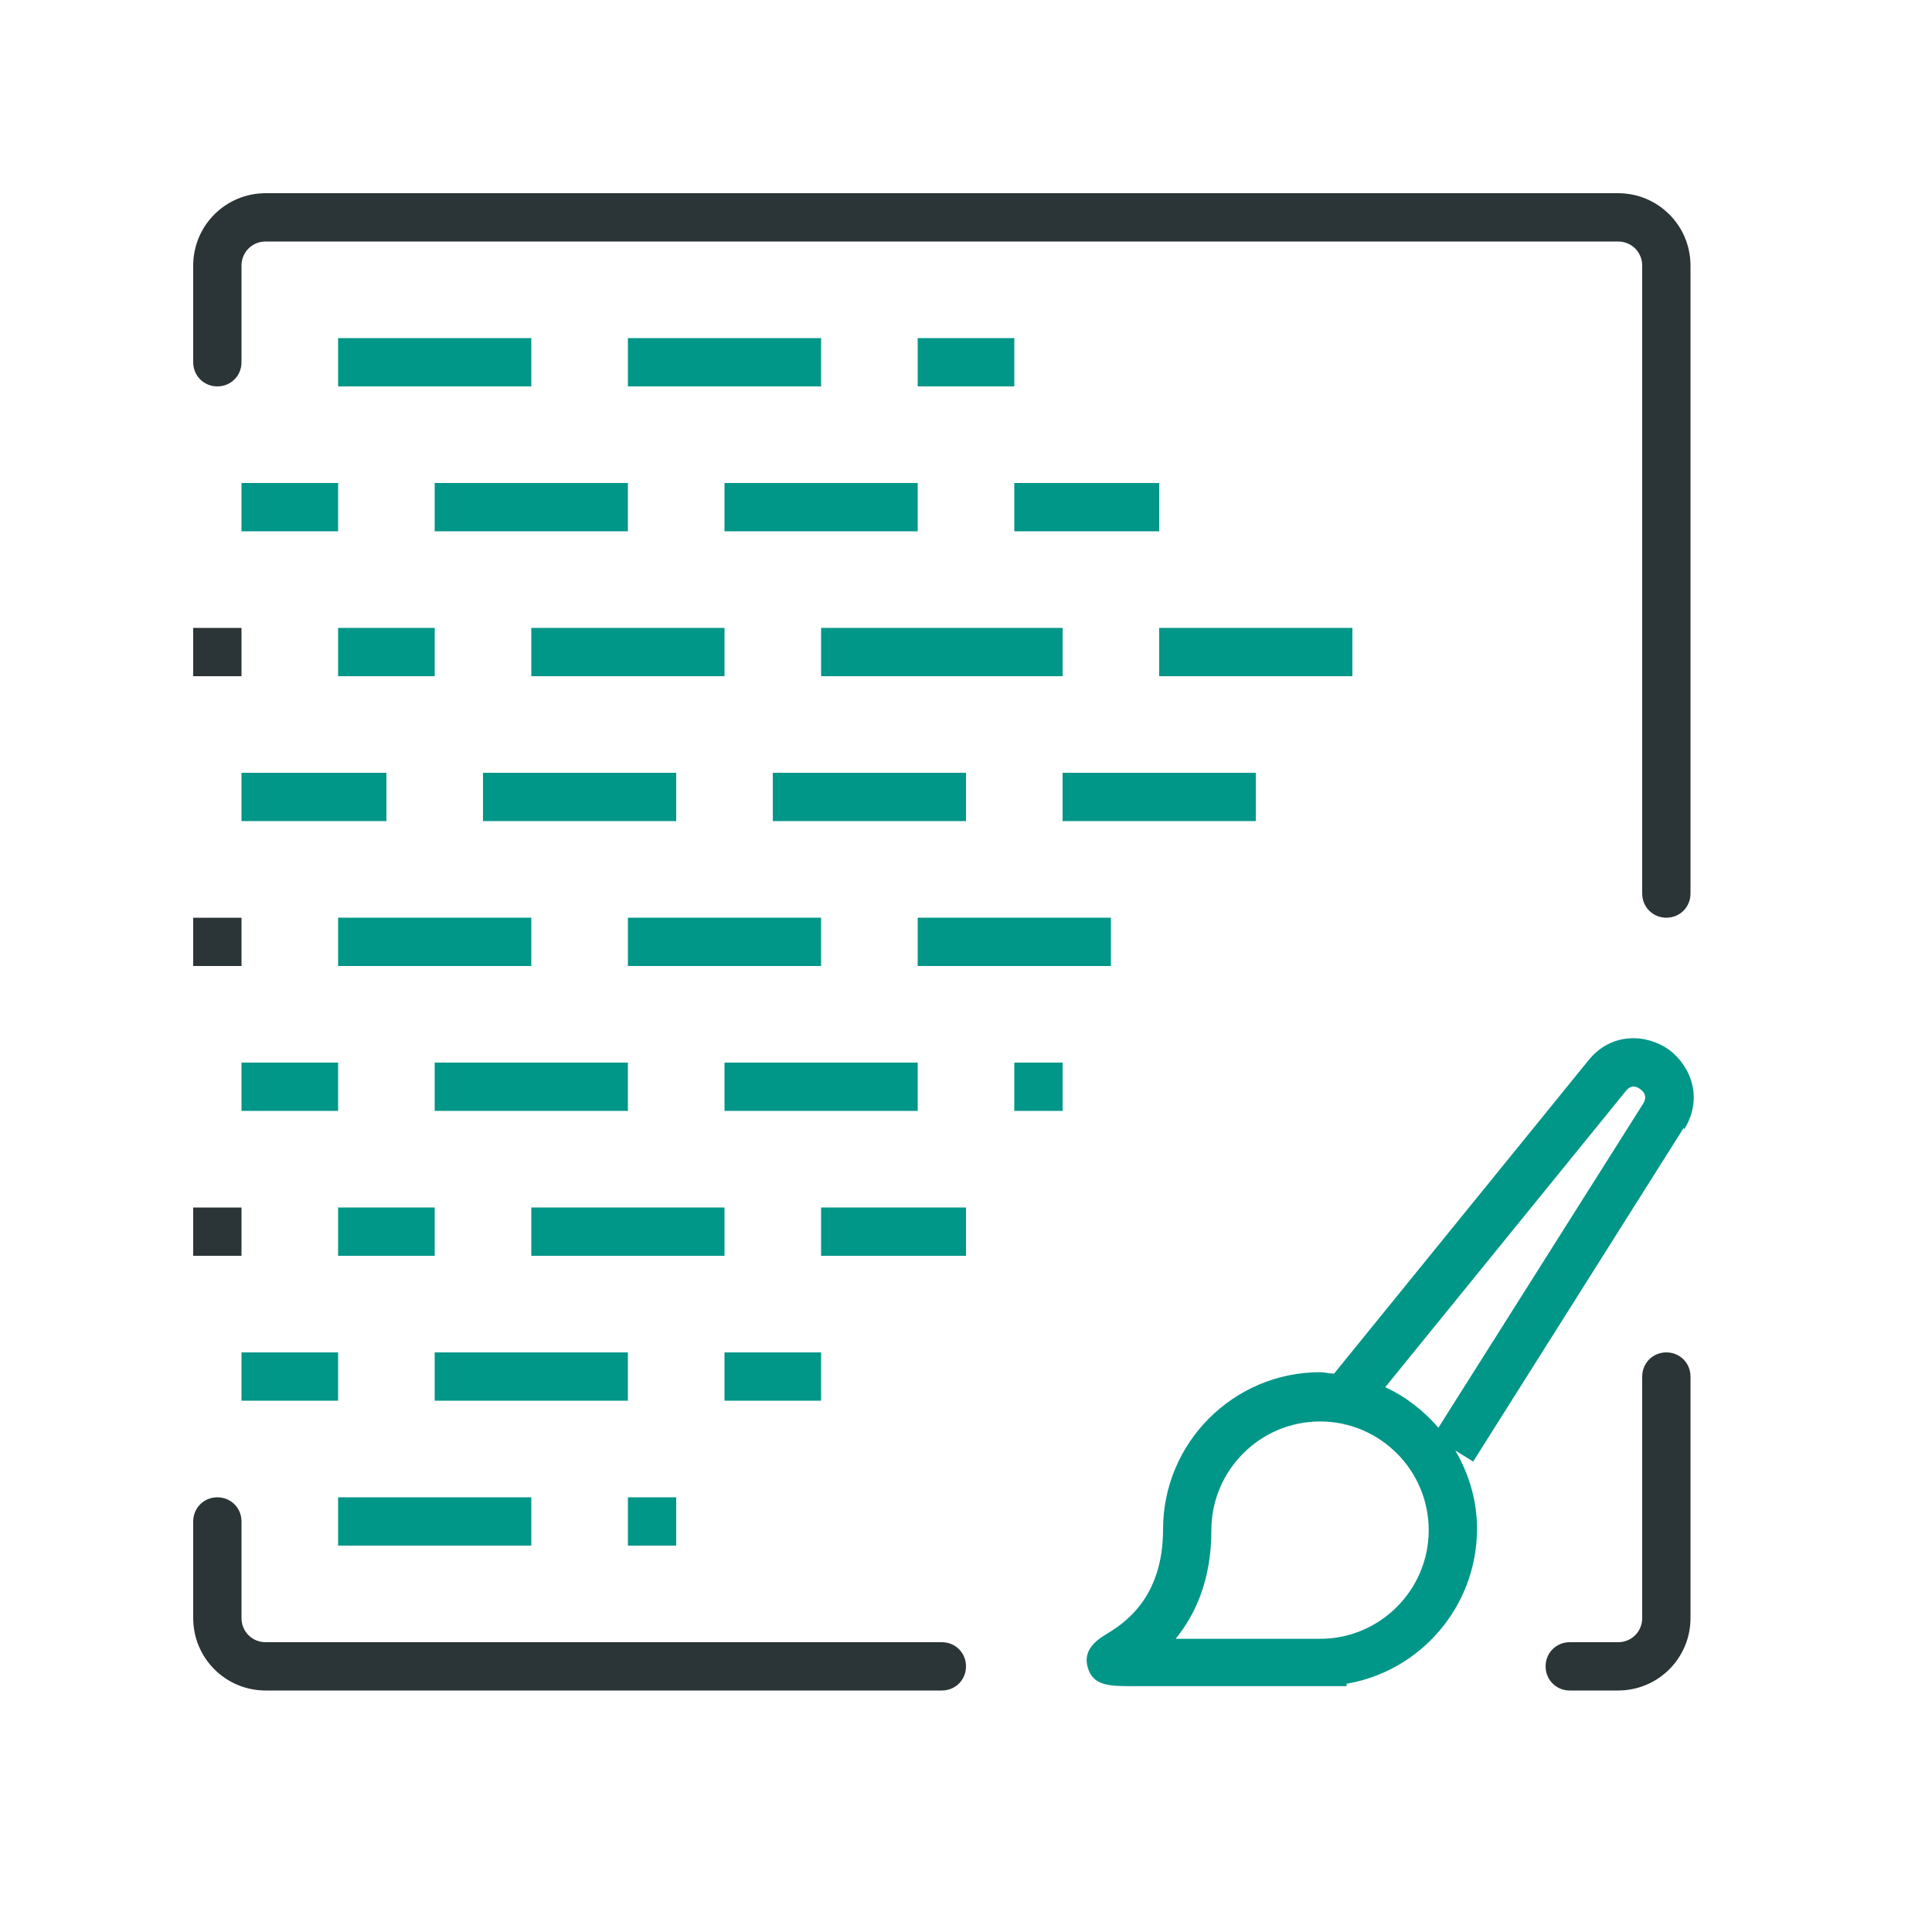
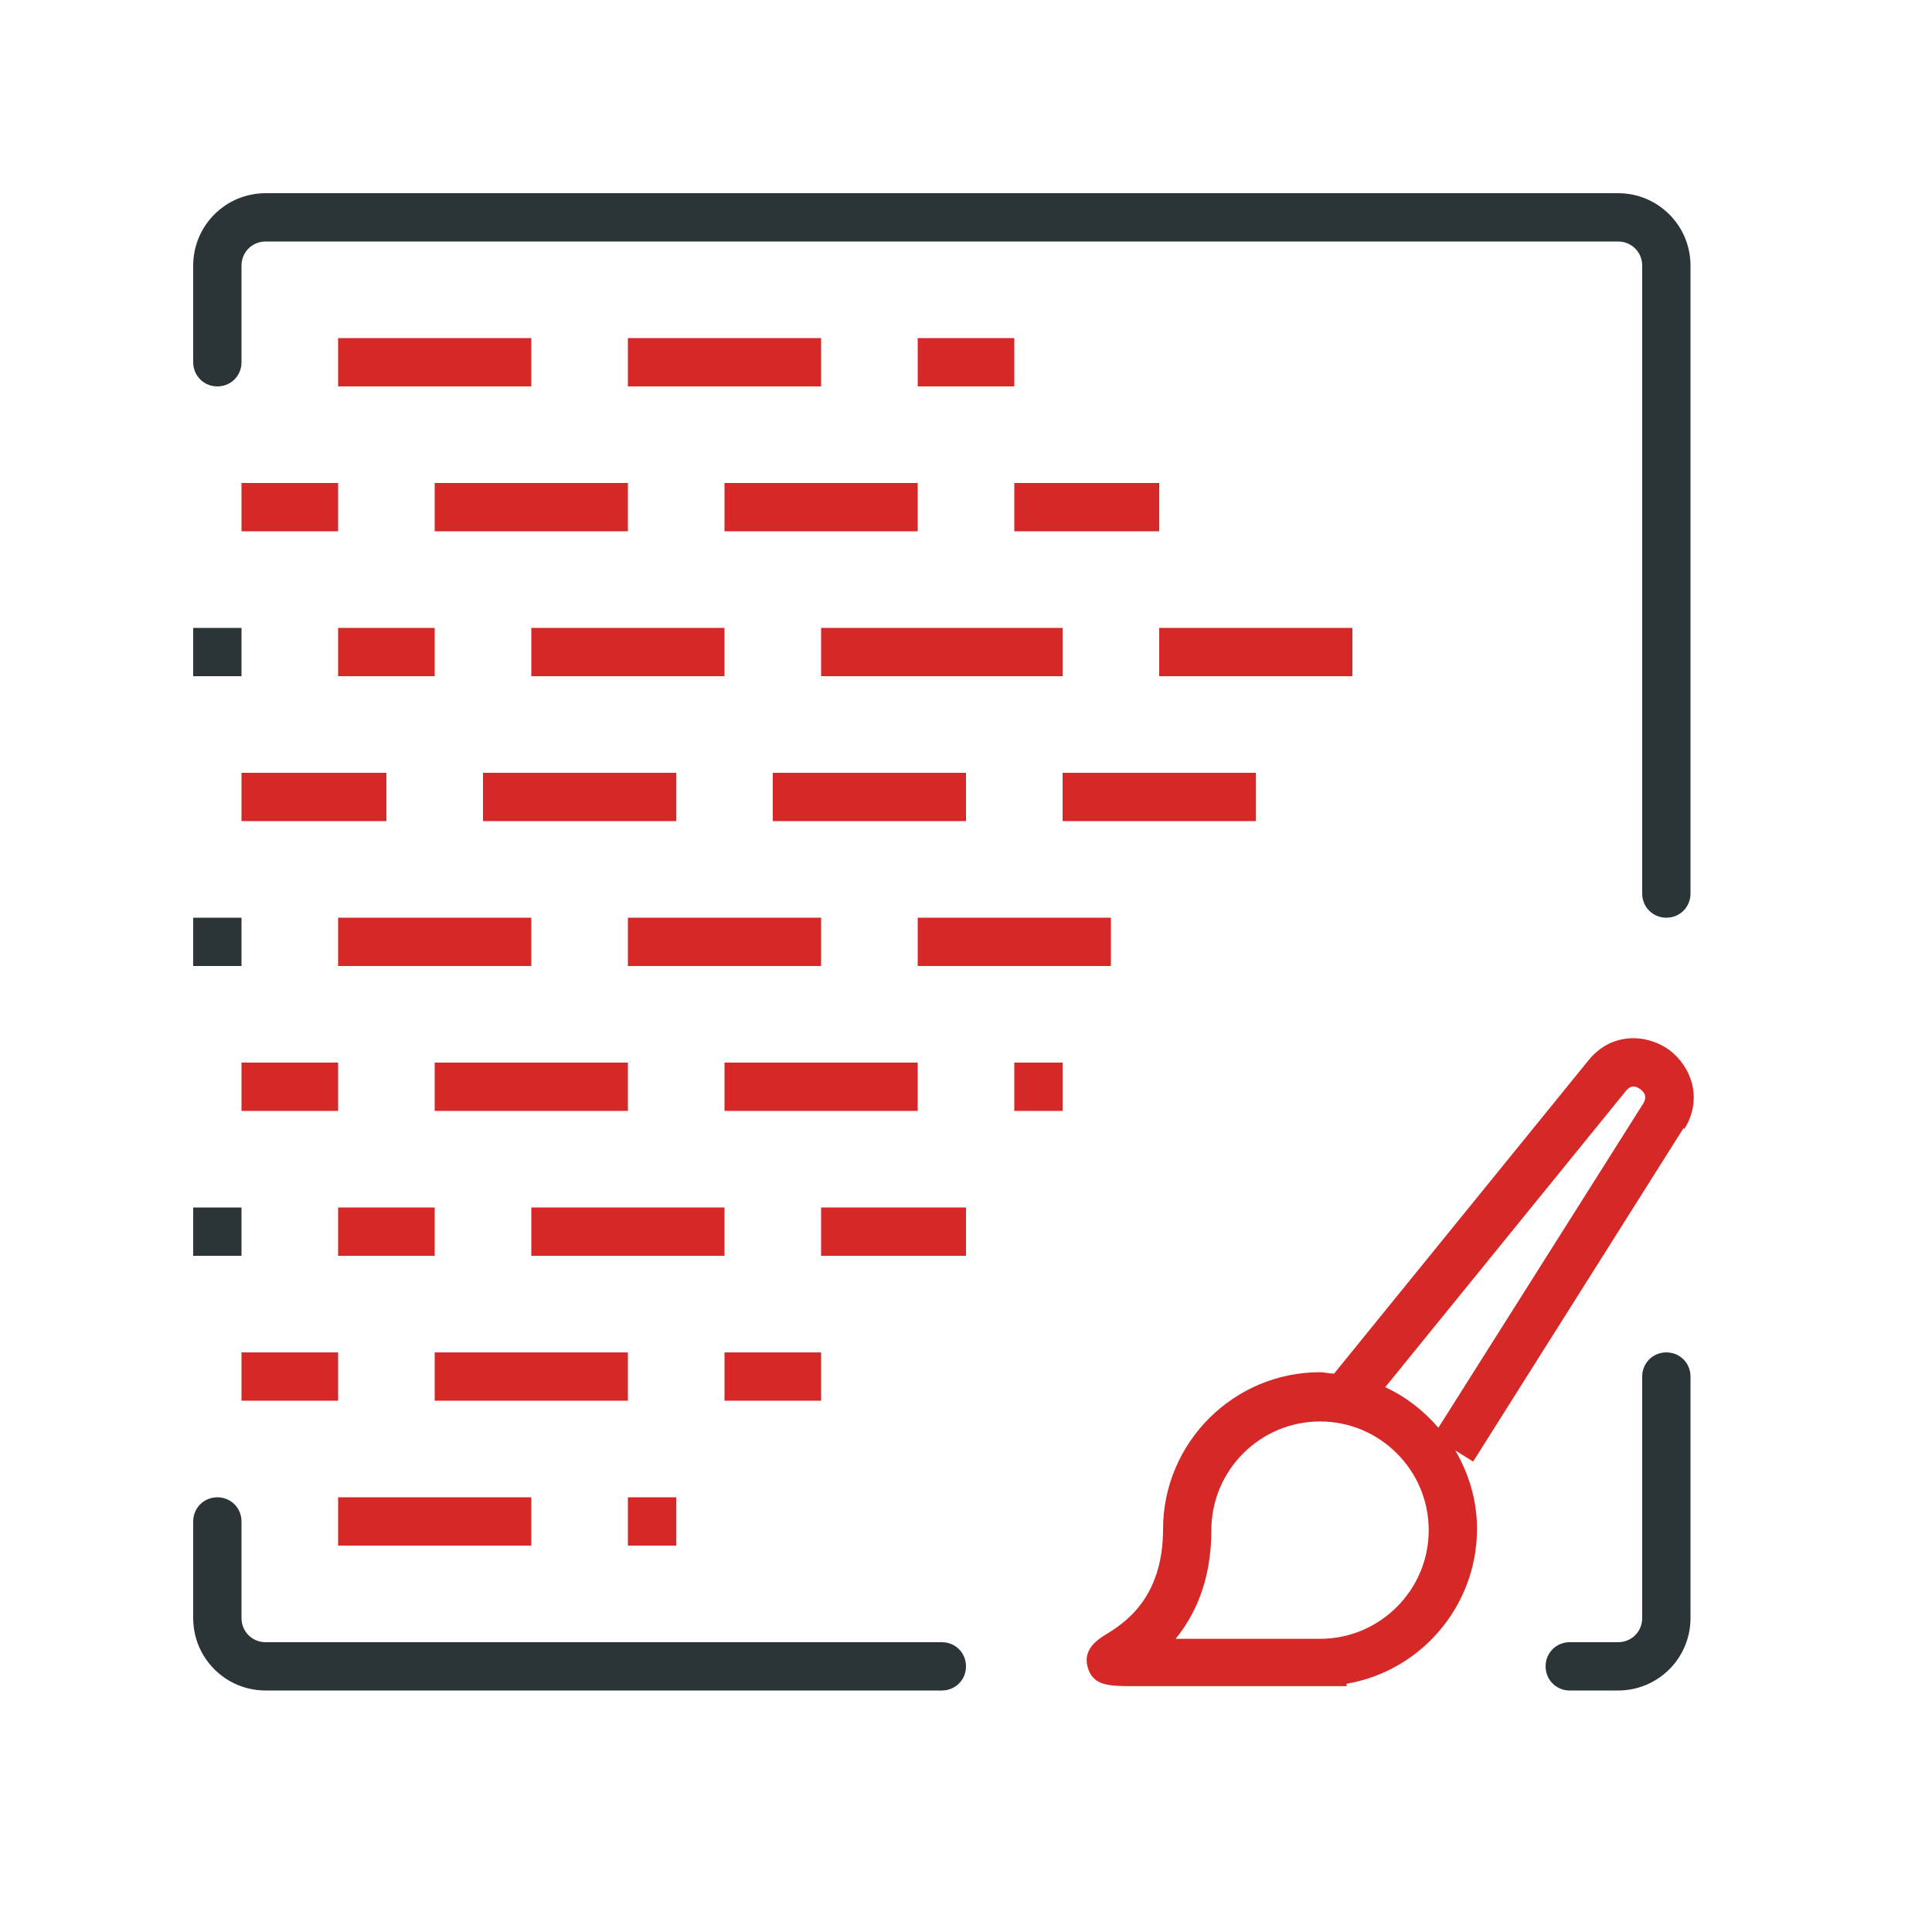
<svg xmlns="http://www.w3.org/2000/svg" id="a" width="40" height="40" viewBox="0 0 40 40">
-   <path d="M34.87,23.38c.4-.64.14-1.31-.32-1.65-.47-.33-1.19-.36-1.66.22l-5.27,6.49c-.1,0-.19-.03-.29-.03-1.79,0-3.25,1.46-3.25,3.25,0,1.46-.84,1.97-1.2,2.19-.14.09-.47.29-.36.67.11.39.45.39.96.39h4.4v-.05c1.53-.26,2.7-1.6,2.7-3.21,0-.59-.17-1.14-.45-1.62l.37.23,4.36-6.91ZM27.33,33.93h-2.99c.39-.48.74-1.19.74-2.25,0-1.24,1.01-2.25,2.25-2.25s2.25,1.01,2.25,2.25-1.01,2.25-2.25,2.25ZM28.68,28.72l4.98-6.13c.11-.14.22-.1.3-.04.08.06.15.15.06.3l-4.24,6.71c-.3-.35-.67-.64-1.1-.84Z" style="fill:#009688;" />
+   <path d="M34.87,23.38c.4-.64.14-1.31-.32-1.65-.47-.33-1.19-.36-1.66.22l-5.27,6.49c-.1,0-.19-.03-.29-.03-1.79,0-3.25,1.46-3.25,3.25,0,1.46-.84,1.97-1.2,2.19-.14.09-.47.29-.36.67.11.39.45.39.96.39h4.4v-.05c1.53-.26,2.7-1.6,2.7-3.21,0-.59-.17-1.14-.45-1.62l.37.23,4.36-6.91ZM27.33,33.93h-2.99c.39-.48.74-1.19.74-2.25,0-1.24,1.01-2.25,2.25-2.25s2.25,1.01,2.25,2.25-1.01,2.25-2.25,2.25ZM28.68,28.72l4.98-6.13c.11-.14.22-.1.3-.04.08.06.15.15.06.3l-4.24,6.71c-.3-.35-.67-.64-1.1-.84Z" style="fill:#d72828;" />
  <path d="M33.5,35h-1c-.28,0-.5-.22-.5-.5s.22-.5.5-.5h1c.28,0,.5-.22.5-.5v-5c0-.28.22-.5.5-.5s.5.22.5.5v5c0,.83-.67,1.5-1.5,1.5ZM35,18.5V5.5c0-.83-.67-1.5-1.5-1.5H5.5c-.83,0-1.5.67-1.5,1.5v2c0,.28.22.5.5.5s.5-.22.5-.5v-2c0-.28.22-.5.5-.5h28c.28,0,.5.22.5.5v13c0,.28.22.5.5.5s.5-.22.5-.5ZM20,34.5c0-.28-.22-.5-.5-.5H5.5c-.28,0-.5-.22-.5-.5v-2c0-.28-.22-.5-.5-.5s-.5.22-.5.5v2c0,.83.67,1.5,1.5,1.5h14c.28,0,.5-.22.5-.5ZM5,13h-1v1h1v-1ZM5,19h-1v1h1v-1ZM5,25h-1v1h1v-1Z" style="fill:#2b3436;" />
-   <path d="M9,14h-2v-1h2v1ZM15,13h-4v1h4v-1ZM13,10h-4v1h4v-1ZM19,10h-4v1h4v-1ZM24,10h-3v1h3v-1ZM11,7h-4v1h4v-1ZM17,7h-4v1h4v-1ZM21,7h-2v1h2v-1ZM7,10h-2v1h2v-1ZM22,13h-5v1h5v-1ZM28,13h-4v1h4v-1ZM11,19h-4v1h4v-1ZM17,19h-4v1h4v-1ZM14,16h-4v1h4v-1ZM20,16h-4v1h4v-1ZM26,16h-4v1h4v-1ZM8,16h-3v1h3v-1ZM23,19h-4v1h4v-1ZM9,25h-2v1h2v-1ZM20,25h-3v1h3v-1ZM15,25h-4v1h4v-1ZM13,22h-4v1h4v-1ZM22,22h-1v1h1v-1ZM19,22h-4v1h4v-1ZM7,22h-2v1h2v-1ZM13,28h-4v1h4v-1ZM11,31h-4v1h4v-1ZM14,31h-1v1h1v-1ZM7,28h-2v1h2v-1ZM17,28h-2v1h2v-1Z" style="fill:#009688;" />
+   <path d="M9,14h-2v-1h2v1ZM15,13h-4v1h4v-1ZM13,10h-4v1h4v-1ZM19,10h-4v1h4v-1ZM24,10h-3v1h3v-1ZM11,7h-4v1h4v-1ZM17,7h-4v1h4v-1ZM21,7h-2v1h2v-1ZM7,10h-2v1h2v-1ZM22,13h-5v1h5v-1ZM28,13h-4v1h4v-1ZM11,19h-4v1h4v-1ZM17,19h-4v1h4v-1ZM14,16h-4v1h4v-1ZM20,16h-4v1h4v-1ZM26,16h-4v1h4v-1ZM8,16h-3v1h3v-1ZM23,19h-4v1h4v-1ZM9,25h-2v1h2v-1ZM20,25h-3v1h3v-1ZM15,25h-4v1h4v-1ZM13,22h-4v1h4v-1ZM22,22h-1v1h1v-1ZM19,22h-4v1h4v-1ZM7,22h-2v1h2v-1ZM13,28h-4v1h4v-1ZM11,31h-4v1h4v-1ZM14,31h-1v1h1v-1ZM7,28h-2v1h2v-1ZM17,28h-2v1h2v-1Z" style="fill:#d72828;" />
</svg>
